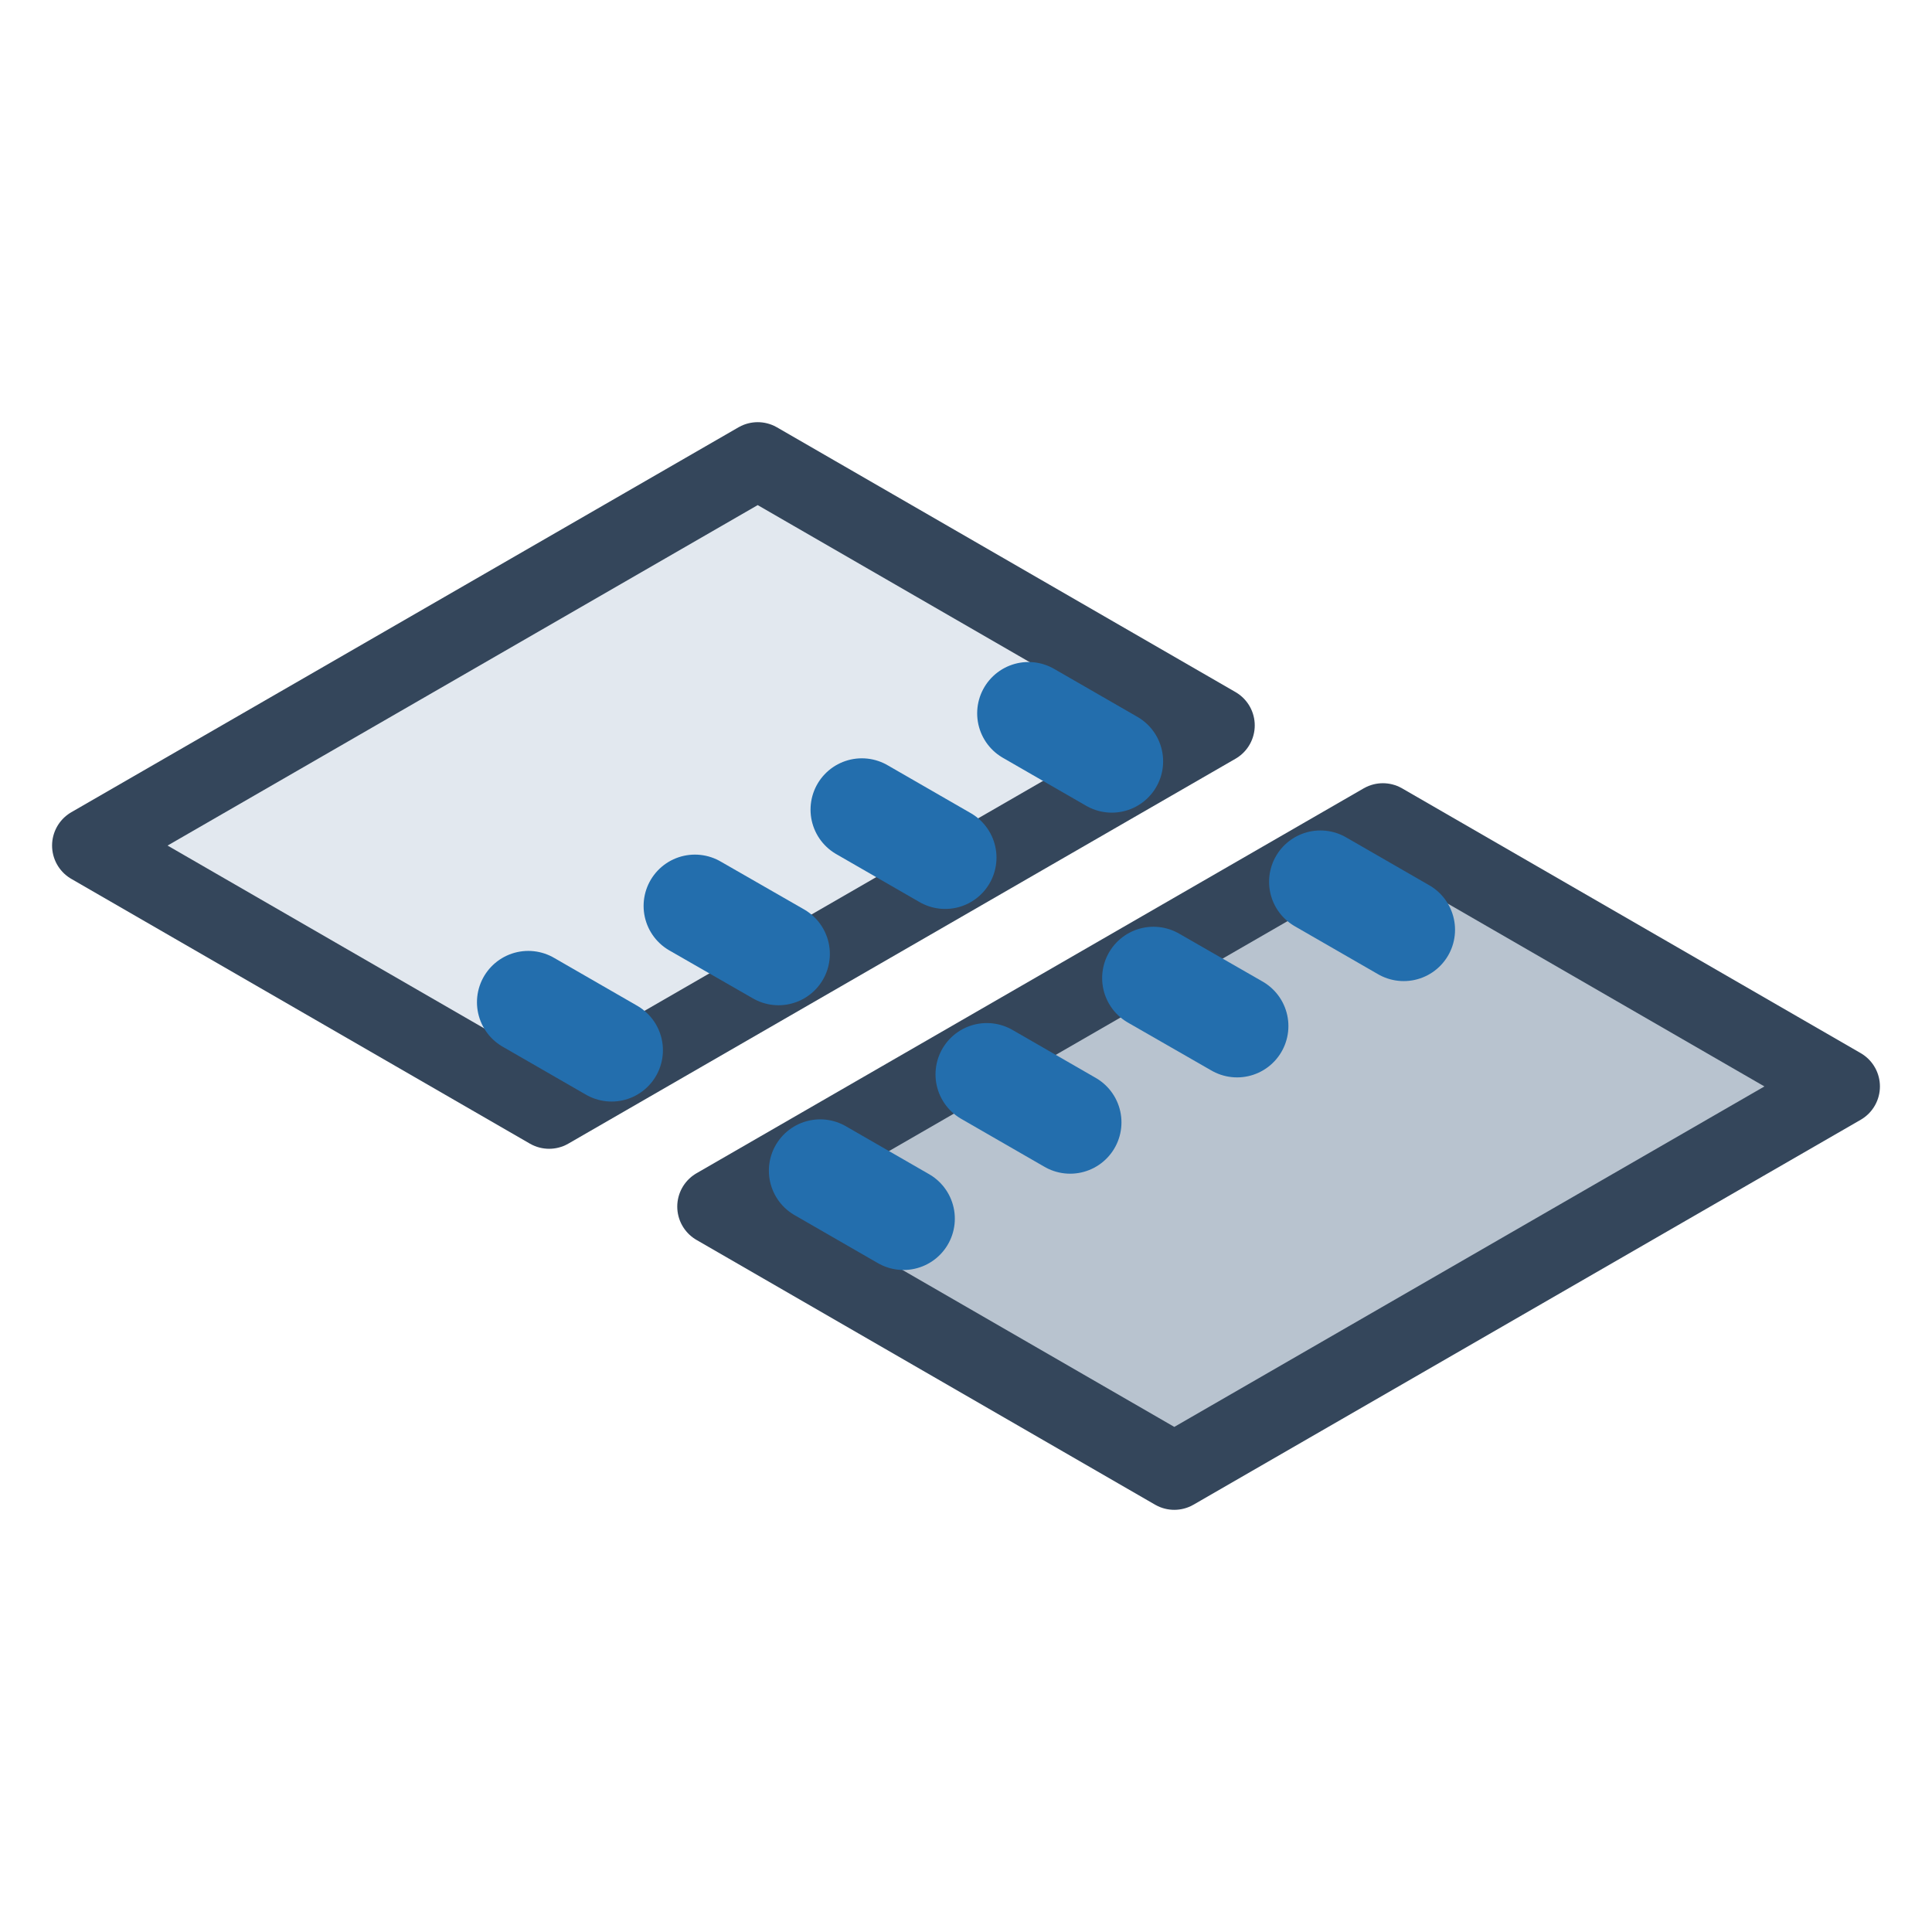
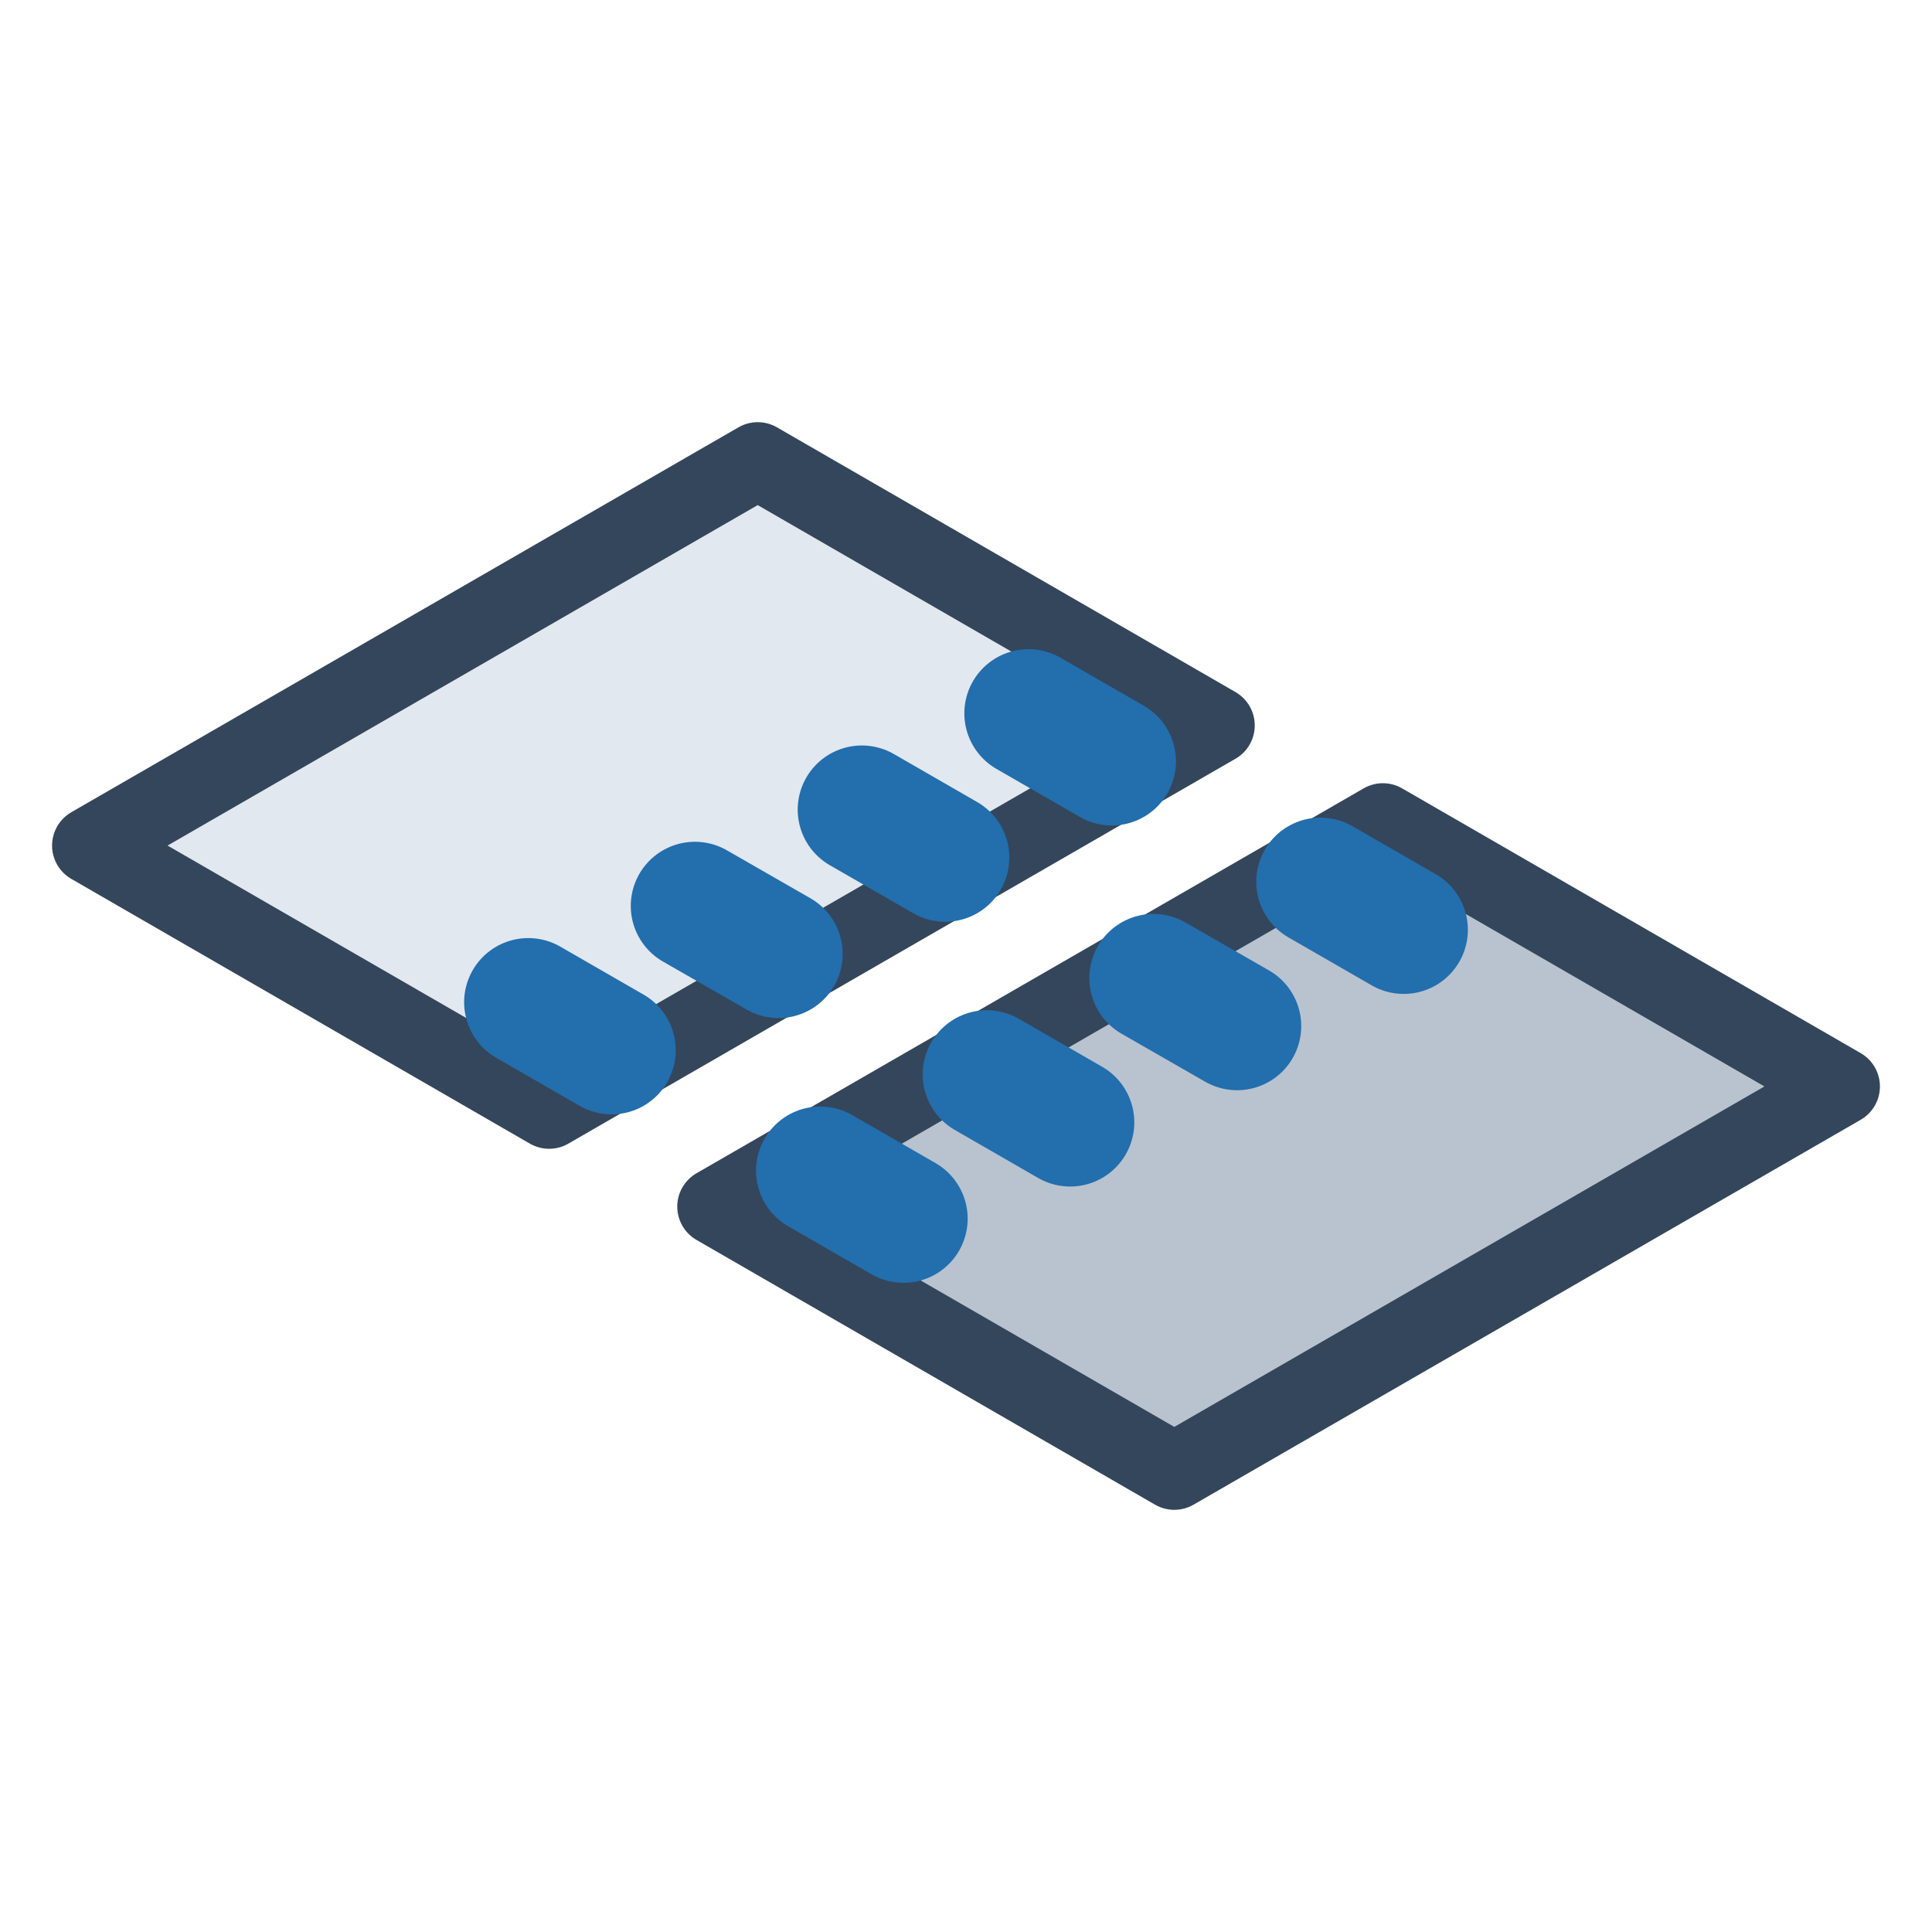
<svg xmlns="http://www.w3.org/2000/svg" viewBox="0 0 64 64">
  <path d="M25.1 15.26L40.29 24.03L18.19 36.78L3 28.01Z" fill="#e2e8ef" />
  <path d="M25.1 15.26L40.29 24.03L18.19 36.78L3 28.01Z" fill="none" stroke="#34465b" stroke-width="2.55" stroke-linejoin="round" stroke-linecap="round" />
  <path d="M45.81 27.22L61 35.99L38.9 48.74L23.71 39.97Z" fill="#b8c3cf" />
  <path d="M45.81 27.22L61 35.99L38.9 48.74L23.71 39.97Z" fill="none" stroke="#34465b" stroke-width="2.55" stroke-linejoin="round" stroke-linecap="round" />
-   <path d="M34.07 23.63L36.83 25.22" fill="none" stroke="#236ead" stroke-width="3.4" stroke-linejoin="round" stroke-linecap="round" />
-   <path d="M43.74 29.21L46.5 30.8" fill="none" stroke="#236ead" stroke-width="3.4" stroke-linejoin="round" stroke-linecap="round" />
-   <path d="M28.55 26.82L31.31 28.41" fill="none" stroke="#236ead" stroke-width="3.4" stroke-linejoin="round" stroke-linecap="round" />
-   <path d="M38.21 32.4L40.98 33.99" fill="none" stroke="#236ead" stroke-width="3.4" stroke-linejoin="round" stroke-linecap="round" />
-   <path d="M23.02 30.01L25.79 31.6" fill="none" stroke="#236ead" stroke-width="3.4" stroke-linejoin="round" stroke-linecap="round" />
-   <path d="M32.69 35.59L35.45 37.18" fill="none" stroke="#236ead" stroke-width="3.4" stroke-linejoin="round" stroke-linecap="round" />
-   <path d="M17.5 33.2L20.26 34.79" fill="none" stroke="#236ead" stroke-width="3.4" stroke-linejoin="round" stroke-linecap="round" />
-   <path d="M27.17 38.78L29.93 40.37" fill="none" stroke="#236ead" stroke-width="3.4" stroke-linejoin="round" stroke-linecap="round" />
+   <path d="M34.07 23.63L36.83 25.22" fill="none" stroke="#236ead" stroke-width="4.25" stroke-linejoin="round" stroke-linecap="round" />
+   <path d="M43.74 29.21L46.5 30.8" fill="none" stroke="#236ead" stroke-width="4.25" stroke-linejoin="round" stroke-linecap="round" />
+   <path d="M28.55 26.82L31.31 28.41" fill="none" stroke="#236ead" stroke-width="4.25" stroke-linejoin="round" stroke-linecap="round" />
+   <path d="M38.21 32.4L40.98 33.99" fill="none" stroke="#236ead" stroke-width="4.25" stroke-linejoin="round" stroke-linecap="round" />
+   <path d="M23.02 30.01L25.79 31.6" fill="none" stroke="#236ead" stroke-width="4.25" stroke-linejoin="round" stroke-linecap="round" />
+   <path d="M32.69 35.59L35.45 37.18" fill="none" stroke="#236ead" stroke-width="4.25" stroke-linejoin="round" stroke-linecap="round" />
+   <path d="M17.5 33.2L20.26 34.79" fill="none" stroke="#236ead" stroke-width="4.25" stroke-linejoin="round" stroke-linecap="round" />
+   <path d="M27.17 38.78L29.93 40.37" fill="none" stroke="#236ead" stroke-width="4.25" stroke-linejoin="round" stroke-linecap="round" />
</svg>
